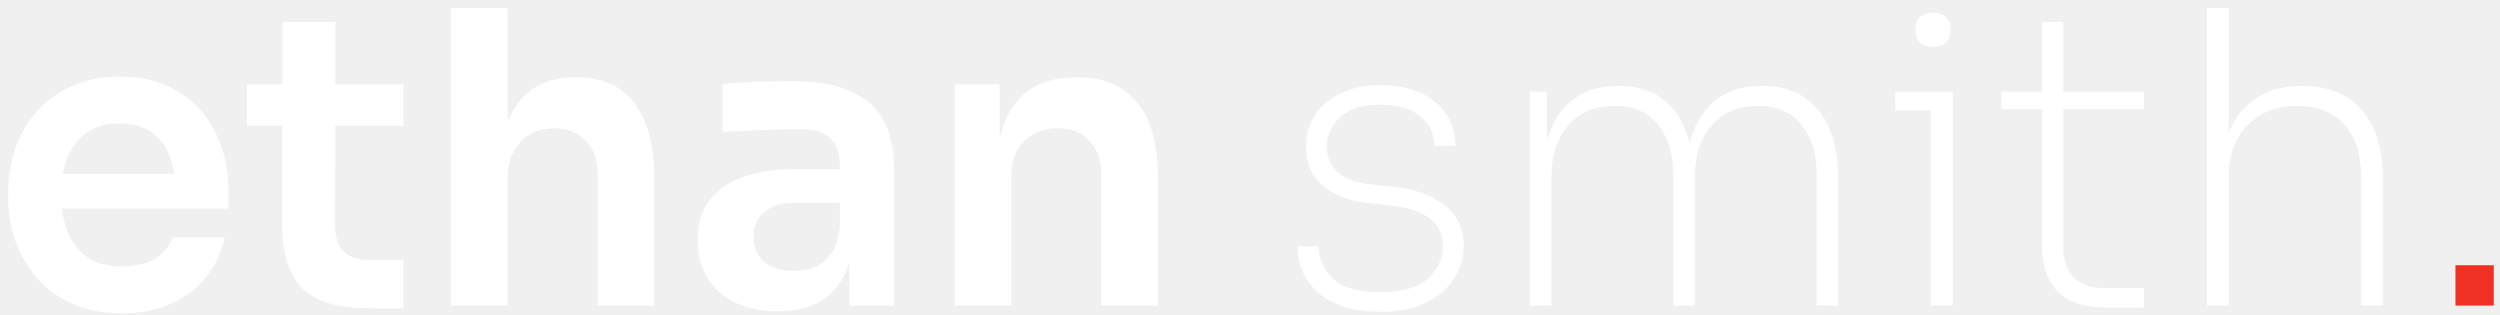
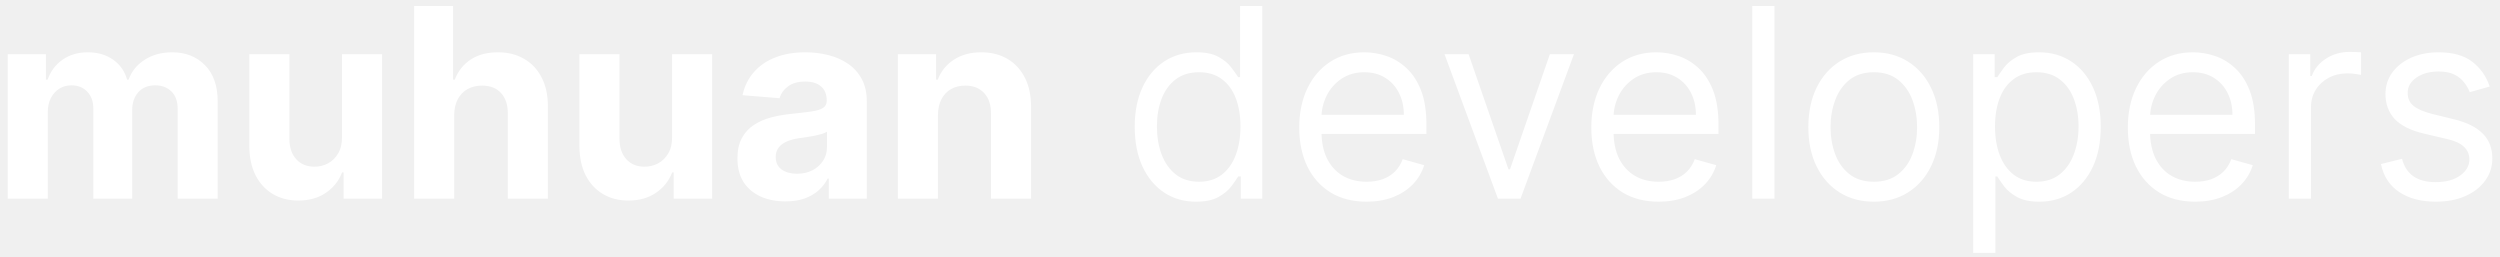
- <svg xmlns="http://www.w3.org/2000/svg" width="270" height="34" viewBox="0 0 270 34" fill="none">
-   <path d="M13.168 33.836C11.115 33.836 9.311 33.484 7.756 32.78C6.231 32.076 4.955 31.137 3.928 29.964C2.931 28.761 2.168 27.427 1.64 25.96C1.141 24.493 0.892 22.997 0.892 21.472V20.636C0.892 19.052 1.141 17.527 1.64 16.06C2.168 14.564 2.931 13.244 3.928 12.1C4.955 10.927 6.216 10.003 7.712 9.328C9.208 8.624 10.939 8.272 12.904 8.272C15.485 8.272 17.641 8.844 19.372 9.988C21.132 11.103 22.452 12.584 23.332 14.432C24.212 16.251 24.652 18.216 24.652 20.328V22.528H3.488V18.788H20.824L18.932 20.636C18.932 19.111 18.712 17.805 18.272 16.72C17.832 15.635 17.157 14.799 16.248 14.212C15.368 13.625 14.253 13.332 12.904 13.332C11.555 13.332 10.411 13.64 9.472 14.256C8.533 14.872 7.815 15.767 7.316 16.94C6.847 18.084 6.612 19.463 6.612 21.076C6.612 22.572 6.847 23.907 7.316 25.08C7.785 26.224 8.504 27.133 9.472 27.808C10.44 28.453 11.672 28.776 13.168 28.776C14.664 28.776 15.881 28.483 16.82 27.896C17.759 27.28 18.36 26.532 18.624 25.652H24.256C23.904 27.295 23.229 28.732 22.232 29.964C21.235 31.196 19.959 32.149 18.404 32.824C16.879 33.499 15.133 33.836 13.168 33.836ZM40.145 33.308C37.945 33.308 36.127 33.029 34.689 32.472C33.281 31.885 32.225 30.917 31.521 29.568C30.817 28.189 30.465 26.341 30.465 24.024L30.509 2.376H36.229L36.185 24.42C36.185 25.593 36.493 26.503 37.109 27.148C37.755 27.764 38.664 28.072 39.837 28.072H43.577V33.308H40.145ZM26.681 13.596V9.108H43.577V13.596H26.681ZM48.71 33V0.88H54.826V19.624H53.77C53.77 17.219 54.078 15.18 54.694 13.508C55.31 11.836 56.22 10.56 57.422 9.68C58.654 8.8 60.209 8.36 62.086 8.36H62.35C65.078 8.36 67.146 9.299 68.554 11.176C69.962 13.053 70.666 15.781 70.666 19.36V33H64.55V18.788C64.55 17.263 64.11 16.06 63.23 15.18C62.38 14.3 61.25 13.86 59.842 13.86C58.346 13.86 57.129 14.359 56.19 15.356C55.281 16.324 54.826 17.6 54.826 19.184V33H48.71ZM91.718 33V25.916H90.706V18.04C90.706 16.661 90.368 15.635 89.694 14.96C89.019 14.285 87.978 13.948 86.57 13.948C85.836 13.948 84.956 13.963 83.93 13.992C82.903 14.021 81.862 14.065 80.806 14.124C79.779 14.153 78.855 14.197 78.034 14.256V9.064C78.708 9.005 79.471 8.947 80.322 8.888C81.172 8.829 82.038 8.8 82.918 8.8C83.827 8.771 84.678 8.756 85.47 8.756C87.934 8.756 89.972 9.079 91.586 9.724C93.228 10.369 94.46 11.381 95.282 12.76C96.132 14.139 96.558 15.943 96.558 18.172V33H91.718ZM84.018 33.616C82.287 33.616 80.762 33.308 79.442 32.692C78.151 32.076 77.139 31.196 76.406 30.052C75.702 28.908 75.35 27.529 75.35 25.916C75.35 24.156 75.775 22.719 76.626 21.604C77.506 20.489 78.723 19.653 80.278 19.096C81.862 18.539 83.71 18.26 85.822 18.26H91.366V21.912H85.734C84.326 21.912 83.24 22.264 82.478 22.968C81.744 23.643 81.378 24.523 81.378 25.608C81.378 26.693 81.744 27.573 82.478 28.248C83.24 28.923 84.326 29.26 85.734 29.26C86.584 29.26 87.362 29.113 88.066 28.82C88.799 28.497 89.4 27.969 89.87 27.236C90.368 26.473 90.647 25.447 90.706 24.156L92.202 25.872C92.055 27.544 91.644 28.952 90.97 30.096C90.324 31.24 89.415 32.12 88.242 32.736C87.098 33.323 85.69 33.616 84.018 33.616ZM103.109 33V9.108H107.949V19.36H107.509C107.509 16.925 107.831 14.901 108.477 13.288C109.122 11.645 110.075 10.413 111.337 9.592C112.627 8.771 114.226 8.36 116.133 8.36H116.397C119.242 8.36 121.398 9.284 122.865 11.132C124.331 12.951 125.065 15.679 125.065 19.316V33H118.949V18.788C118.949 17.321 118.523 16.133 117.673 15.224C116.851 14.315 115.707 13.86 114.241 13.86C112.745 13.86 111.527 14.329 110.589 15.268C109.679 16.177 109.225 17.409 109.225 18.964V33H103.109ZM149.1 33.66C146.225 33.66 144.011 33 142.456 31.68C140.931 30.36 140.153 28.673 140.124 26.62H142.412C142.412 27.94 142.925 29.099 143.952 30.096C145.008 31.064 146.724 31.548 149.1 31.548C151.417 31.548 153.119 31.064 154.204 30.096C155.289 29.099 155.832 27.925 155.832 26.576C155.832 25.256 155.333 24.244 154.336 23.54C153.368 22.836 152.048 22.396 150.376 22.22L147.648 21.912C145.624 21.677 144.011 21.047 142.808 20.02C141.635 18.993 141.048 17.6 141.048 15.84C141.048 14.579 141.371 13.449 142.016 12.452C142.661 11.455 143.585 10.663 144.788 10.076C146.02 9.489 147.457 9.196 149.1 9.196C151.505 9.196 153.441 9.783 154.908 10.956C156.404 12.129 157.167 13.728 157.196 15.752H154.908C154.937 14.491 154.439 13.435 153.412 12.584C152.415 11.733 150.977 11.308 149.1 11.308C147.135 11.308 145.668 11.763 144.7 12.672C143.761 13.581 143.292 14.652 143.292 15.884C143.292 16.911 143.659 17.791 144.392 18.524C145.155 19.257 146.299 19.712 147.824 19.888L150.552 20.196C152.723 20.401 154.512 21.032 155.92 22.088C157.357 23.144 158.076 24.655 158.076 26.62C158.076 27.94 157.709 29.128 156.976 30.184C156.272 31.24 155.26 32.091 153.94 32.736C152.62 33.352 151.007 33.66 149.1 33.66ZM165.223 33V9.9H167.071V19.36H166.543C166.543 17.365 166.837 15.62 167.423 14.124C168.039 12.599 168.949 11.411 170.151 10.56C171.354 9.709 172.879 9.284 174.727 9.284H174.859C176.678 9.284 178.189 9.709 179.391 10.56C180.594 11.381 181.474 12.555 182.031 14.08C182.618 15.576 182.911 17.336 182.911 19.36H182.031C182.031 17.365 182.325 15.62 182.911 14.124C183.527 12.599 184.437 11.411 185.639 10.56C186.871 9.709 188.411 9.284 190.259 9.284H190.391C192.21 9.284 193.721 9.709 194.923 10.56C196.155 11.381 197.065 12.555 197.651 14.08C198.238 15.576 198.531 17.336 198.531 19.36V33H196.199V18.832C196.199 16.632 195.657 14.857 194.571 13.508C193.515 12.129 191.946 11.44 189.863 11.44C187.751 11.44 186.079 12.144 184.847 13.552C183.645 14.96 183.043 16.793 183.043 19.052V33H180.711V18.832C180.711 16.632 180.169 14.857 179.083 13.508C178.027 12.129 176.458 11.44 174.375 11.44C172.263 11.44 170.591 12.144 169.359 13.552C168.157 14.96 167.555 16.793 167.555 19.052V33H165.223ZM208.522 33V9.9H210.898V33H208.522ZM204.694 11.924V9.9H210.898V11.924H204.694ZM208.742 5.06C208.126 5.06 207.656 4.899 207.334 4.576C207.011 4.224 206.85 3.784 206.85 3.256C206.85 2.699 207.011 2.244 207.334 1.892C207.656 1.54 208.14 1.364 208.786 1.364C209.402 1.364 209.871 1.54 210.194 1.892C210.516 2.244 210.678 2.699 210.678 3.256C210.678 3.784 210.516 4.224 210.194 4.576C209.9 4.899 209.416 5.06 208.742 5.06ZM227.709 33.22C226.271 33.22 225.01 33.015 223.925 32.604C222.839 32.164 222.003 31.431 221.417 30.404C220.83 29.377 220.537 27.999 220.537 26.268V2.376H222.825V26.664C222.825 28.072 223.206 29.172 223.969 29.964C224.761 30.727 225.846 31.108 227.225 31.108H231.537V33.22H227.709ZM216.137 11.792V9.9H231.537V11.792H216.137ZM238.356 33V0.88H240.688V18.04L239.852 19.536C239.852 17.512 240.16 15.737 240.776 14.212C241.422 12.657 242.39 11.455 243.68 10.604C244.971 9.724 246.599 9.284 248.564 9.284H248.652C251.527 9.284 253.698 10.193 255.164 12.012C256.631 13.801 257.364 16.251 257.364 19.36V33H254.988V18.832C254.988 16.603 254.387 14.813 253.184 13.464C251.982 12.115 250.28 11.44 248.08 11.44C245.822 11.44 244.018 12.159 242.668 13.596C241.348 15.004 240.688 16.852 240.688 19.14V33H238.356Z" fill="white" />
-   <path d="M265.19 33V28.644H269.326V33H265.19Z" fill="#F13024" />
+ <svg xmlns="http://www.w3.org/2000/svg" width="302" height="31" viewBox="0 0 302 31" fill="none">
+   <path d="M0.932 24V6.545H5.545V9.625H5.75C6.114 8.602 6.72 7.795 7.568 7.205C8.417 6.614 9.432 6.318 10.614 6.318C11.811 6.318 12.829 6.617 13.671 7.216C14.511 7.807 15.072 8.61 15.352 9.625H15.534C15.89 8.625 16.534 7.826 17.466 7.227C18.405 6.621 19.515 6.318 20.796 6.318C22.424 6.318 23.746 6.837 24.761 7.875C25.784 8.905 26.296 10.367 26.296 12.261V24H21.466V13.216C21.466 12.246 21.208 11.519 20.693 11.034C20.178 10.549 19.534 10.307 18.761 10.307C17.883 10.307 17.197 10.587 16.704 11.148C16.212 11.701 15.966 12.432 15.966 13.341V24H11.273V13.114C11.273 12.258 11.027 11.576 10.534 11.068C10.049 10.561 9.409 10.307 8.614 10.307C8.076 10.307 7.591 10.443 7.159 10.716C6.735 10.981 6.398 11.356 6.148 11.841C5.898 12.318 5.773 12.879 5.773 13.523V24H0.932ZM41.312 16.568V6.545H46.153V24H41.506V20.829H41.324C40.93 21.852 40.275 22.674 39.358 23.296C38.449 23.917 37.339 24.227 36.028 24.227C34.862 24.227 33.835 23.962 32.949 23.432C32.062 22.901 31.369 22.148 30.869 21.171C30.377 20.193 30.127 19.023 30.119 17.659V6.545H34.96V16.796C34.968 17.826 35.244 18.64 35.79 19.239C36.335 19.837 37.066 20.136 37.983 20.136C38.566 20.136 39.112 20.004 39.619 19.739C40.127 19.466 40.536 19.064 40.847 18.534C41.165 18.004 41.32 17.349 41.312 16.568ZM54.867 13.909V24H50.026V0.727H54.73V9.625H54.935C55.329 8.595 55.965 7.788 56.844 7.205C57.722 6.614 58.825 6.318 60.151 6.318C61.363 6.318 62.419 6.583 63.321 7.114C64.23 7.636 64.935 8.39 65.435 9.375C65.942 10.352 66.192 11.523 66.185 12.886V24H61.344V13.75C61.351 12.674 61.079 11.837 60.526 11.239C59.98 10.64 59.215 10.341 58.23 10.341C57.571 10.341 56.988 10.481 56.48 10.761C55.98 11.042 55.586 11.451 55.298 11.989C55.018 12.519 54.874 13.159 54.867 13.909ZM81.188 16.568V6.545H86.028V24H81.381V20.829H81.199C80.805 21.852 80.15 22.674 79.233 23.296C78.324 23.917 77.214 24.227 75.903 24.227C74.737 24.227 73.71 23.962 72.824 23.432C71.938 22.901 71.244 22.148 70.744 21.171C70.252 20.193 70.002 19.023 69.994 17.659V6.545H74.835V16.796C74.843 17.826 75.119 18.64 75.665 19.239C76.21 19.837 76.941 20.136 77.858 20.136C78.441 20.136 78.987 20.004 79.494 19.739C80.002 19.466 80.411 19.064 80.722 18.534C81.04 18.004 81.195 17.349 81.188 16.568ZM94.878 24.329C93.764 24.329 92.772 24.136 91.901 23.75C91.029 23.356 90.34 22.776 89.832 22.011C89.332 21.239 89.082 20.276 89.082 19.125C89.082 18.155 89.26 17.341 89.617 16.682C89.972 16.023 90.457 15.492 91.071 15.091C91.685 14.689 92.382 14.386 93.162 14.182C93.95 13.977 94.776 13.833 95.639 13.75C96.654 13.644 97.472 13.546 98.094 13.454C98.715 13.356 99.166 13.212 99.446 13.023C99.726 12.833 99.867 12.553 99.867 12.182V12.114C99.867 11.394 99.639 10.837 99.185 10.443C98.738 10.049 98.101 9.852 97.276 9.852C96.404 9.852 95.711 10.046 95.196 10.432C94.681 10.811 94.34 11.288 94.173 11.864L89.696 11.5C89.923 10.439 90.37 9.523 91.037 8.75C91.704 7.97 92.563 7.371 93.617 6.955C94.677 6.53 95.904 6.318 97.298 6.318C98.268 6.318 99.196 6.432 100.082 6.659C100.976 6.886 101.768 7.239 102.457 7.716C103.154 8.193 103.704 8.807 104.105 9.557C104.507 10.299 104.707 11.189 104.707 12.227V24H100.116V21.579H99.98C99.7 22.125 99.325 22.606 98.855 23.023C98.385 23.432 97.821 23.754 97.162 23.989C96.503 24.216 95.742 24.329 94.878 24.329ZM96.264 20.989C96.976 20.989 97.605 20.849 98.151 20.568C98.696 20.28 99.124 19.894 99.435 19.409C99.745 18.924 99.901 18.375 99.901 17.761V15.909C99.749 16.008 99.541 16.099 99.276 16.182C99.018 16.258 98.726 16.329 98.401 16.398C98.075 16.458 97.749 16.515 97.423 16.568C97.097 16.614 96.802 16.655 96.537 16.693C95.969 16.776 95.472 16.909 95.048 17.091C94.624 17.273 94.294 17.519 94.06 17.829C93.825 18.133 93.707 18.511 93.707 18.966C93.707 19.625 93.946 20.129 94.423 20.477C94.908 20.818 95.522 20.989 96.264 20.989ZM113.304 13.909V24H108.463V6.545H113.077V9.625H113.281C113.668 8.61 114.315 7.807 115.224 7.216C116.134 6.617 117.236 6.318 118.531 6.318C119.743 6.318 120.8 6.583 121.702 7.114C122.603 7.644 123.304 8.402 123.804 9.386C124.304 10.364 124.554 11.53 124.554 12.886V24H119.713V13.75C119.721 12.682 119.448 11.848 118.895 11.25C118.342 10.644 117.58 10.341 116.611 10.341C115.959 10.341 115.384 10.481 114.884 10.761C114.391 11.042 114.005 11.451 113.724 11.989C113.452 12.519 113.312 13.159 113.304 13.909ZM144.483 24.364C143.028 24.364 141.744 23.996 140.631 23.261C139.517 22.519 138.646 21.474 138.017 20.125C137.388 18.769 137.074 17.167 137.074 15.318C137.074 13.485 137.388 11.894 138.017 10.546C138.646 9.197 139.521 8.155 140.642 7.42C141.763 6.686 143.059 6.318 144.528 6.318C145.665 6.318 146.563 6.508 147.222 6.886C147.888 7.258 148.396 7.682 148.744 8.159C149.1 8.629 149.377 9.015 149.574 9.318H149.801V0.727H152.483V24H149.892V21.318H149.574C149.377 21.636 149.097 22.038 148.733 22.523C148.369 23 147.85 23.428 147.176 23.807C146.502 24.178 145.604 24.364 144.483 24.364ZM144.847 21.954C145.922 21.954 146.831 21.674 147.574 21.114C148.316 20.546 148.881 19.761 149.267 18.761C149.653 17.754 149.847 16.591 149.847 15.273C149.847 13.97 149.657 12.829 149.278 11.852C148.9 10.867 148.339 10.102 147.597 9.557C146.854 9.004 145.938 8.727 144.847 8.727C143.71 8.727 142.763 9.019 142.006 9.602C141.256 10.178 140.691 10.962 140.312 11.954C139.941 12.939 139.756 14.046 139.756 15.273C139.756 16.515 139.945 17.644 140.324 18.659C140.71 19.667 141.278 20.47 142.028 21.068C142.786 21.659 143.725 21.954 144.847 21.954ZM165.085 24.364C163.403 24.364 161.953 23.992 160.733 23.25C159.521 22.5 158.585 21.454 157.926 20.114C157.275 18.765 156.949 17.197 156.949 15.409C156.949 13.621 157.275 12.046 157.926 10.682C158.585 9.311 159.502 8.242 160.676 7.477C161.858 6.705 163.237 6.318 164.812 6.318C165.722 6.318 166.619 6.47 167.506 6.773C168.392 7.076 169.199 7.568 169.926 8.25C170.653 8.924 171.233 9.818 171.665 10.932C172.097 12.046 172.312 13.417 172.312 15.046V16.182H158.858V13.864H169.585C169.585 12.879 169.388 12 168.994 11.227C168.608 10.454 168.055 9.845 167.335 9.398C166.623 8.951 165.782 8.727 164.812 8.727C163.744 8.727 162.82 8.992 162.04 9.523C161.267 10.046 160.672 10.727 160.256 11.568C159.839 12.409 159.631 13.311 159.631 14.273V15.818C159.631 17.136 159.858 18.254 160.312 19.171C160.775 20.079 161.415 20.773 162.233 21.25C163.051 21.72 164.002 21.954 165.085 21.954C165.79 21.954 166.426 21.856 166.994 21.659C167.57 21.454 168.066 21.151 168.483 20.75C168.9 20.341 169.222 19.833 169.449 19.227L172.04 19.954C171.767 20.833 171.309 21.606 170.665 22.273C170.021 22.932 169.225 23.447 168.278 23.818C167.331 24.182 166.267 24.364 165.085 24.364ZM190.134 6.545L183.679 24H180.952L174.497 6.545H177.406L182.224 20.454H182.406L187.224 6.545H190.134ZM200.366 24.364C198.685 24.364 197.234 23.992 196.014 23.25C194.802 22.5 193.866 21.454 193.207 20.114C192.556 18.765 192.23 17.197 192.23 15.409C192.23 13.621 192.556 12.046 193.207 10.682C193.866 9.311 194.783 8.242 195.957 7.477C197.139 6.705 198.518 6.318 200.094 6.318C201.003 6.318 201.901 6.47 202.787 6.773C203.673 7.076 204.48 7.568 205.207 8.25C205.935 8.924 206.514 9.818 206.946 10.932C207.378 12.046 207.594 13.417 207.594 15.046V16.182H194.139V13.864H204.866C204.866 12.879 204.67 12 204.276 11.227C203.889 10.454 203.336 9.845 202.616 9.398C201.904 8.951 201.063 8.727 200.094 8.727C199.026 8.727 198.101 8.992 197.321 9.523C196.548 10.046 195.954 10.727 195.537 11.568C195.12 12.409 194.912 13.311 194.912 14.273V15.818C194.912 17.136 195.139 18.254 195.594 19.171C196.056 20.079 196.696 20.773 197.514 21.25C198.332 21.72 199.283 21.954 200.366 21.954C201.071 21.954 201.707 21.856 202.276 21.659C202.851 21.454 203.348 21.151 203.764 20.75C204.181 20.341 204.503 19.833 204.73 19.227L207.321 19.954C207.048 20.833 206.59 21.606 205.946 22.273C205.302 22.932 204.507 23.447 203.56 23.818C202.613 24.182 201.548 24.364 200.366 24.364ZM214.355 0.727V24H211.673V0.727H214.355ZM226.358 24.364C224.782 24.364 223.4 23.989 222.21 23.239C221.028 22.489 220.104 21.439 219.438 20.091C218.778 18.742 218.449 17.167 218.449 15.364C218.449 13.546 218.778 11.958 219.438 10.602C220.104 9.246 221.028 8.193 222.21 7.443C223.4 6.693 224.782 6.318 226.358 6.318C227.934 6.318 229.313 6.693 230.494 7.443C231.684 8.193 232.608 9.246 233.267 10.602C233.934 11.958 234.267 13.546 234.267 15.364C234.267 17.167 233.934 18.742 233.267 20.091C232.608 21.439 231.684 22.489 230.494 23.239C229.313 23.989 227.934 24.364 226.358 24.364ZM226.358 21.954C227.555 21.954 228.54 21.648 229.312 21.034C230.085 20.421 230.657 19.614 231.028 18.614C231.4 17.614 231.585 16.53 231.585 15.364C231.585 14.197 231.4 13.11 231.028 12.102C230.657 11.095 230.085 10.28 229.312 9.659C228.54 9.038 227.555 8.727 226.358 8.727C225.161 8.727 224.176 9.038 223.403 9.659C222.631 10.28 222.059 11.095 221.688 12.102C221.316 13.11 221.131 14.197 221.131 15.364C221.131 16.53 221.316 17.614 221.688 18.614C222.059 19.614 222.631 20.421 223.403 21.034C224.176 21.648 225.161 21.954 226.358 21.954ZM238.361 30.546V6.545H240.952V9.318H241.27C241.467 9.015 241.74 8.629 242.088 8.159C242.444 7.682 242.952 7.258 243.611 6.886C244.277 6.508 245.179 6.318 246.315 6.318C247.785 6.318 249.08 6.686 250.202 7.42C251.323 8.155 252.198 9.197 252.827 10.546C253.455 11.894 253.77 13.485 253.77 15.318C253.77 17.167 253.455 18.769 252.827 20.125C252.198 21.474 251.327 22.519 250.213 23.261C249.099 23.996 247.815 24.364 246.361 24.364C245.24 24.364 244.342 24.178 243.668 23.807C242.993 23.428 242.474 23 242.111 22.523C241.747 22.038 241.467 21.636 241.27 21.318H241.043V30.546H238.361ZM240.997 15.273C240.997 16.591 241.19 17.754 241.577 18.761C241.963 19.761 242.527 20.546 243.27 21.114C244.012 21.674 244.921 21.954 245.997 21.954C247.118 21.954 248.054 21.659 248.804 21.068C249.562 20.47 250.13 19.667 250.509 18.659C250.895 17.644 251.088 16.515 251.088 15.273C251.088 14.046 250.899 12.939 250.52 11.954C250.149 10.962 249.584 10.178 248.827 9.602C248.077 9.019 247.134 8.727 245.997 8.727C244.906 8.727 243.99 9.004 243.247 9.557C242.505 10.102 241.944 10.867 241.565 11.852C241.187 12.829 240.997 13.97 240.997 15.273ZM265.179 24.364C263.497 24.364 262.046 23.992 260.827 23.25C259.615 22.5 258.679 21.454 258.02 20.114C257.368 18.765 257.043 17.197 257.043 15.409C257.043 13.621 257.368 12.046 258.02 10.682C258.679 9.311 259.596 8.242 260.77 7.477C261.952 6.705 263.33 6.318 264.906 6.318C265.815 6.318 266.713 6.47 267.599 6.773C268.486 7.076 269.293 7.568 270.02 8.25C270.747 8.924 271.327 9.818 271.759 10.932C272.19 12.046 272.406 13.417 272.406 15.046V16.182H258.952V13.864H269.679C269.679 12.879 269.482 12 269.088 11.227C268.702 10.454 268.149 9.845 267.429 9.398C266.717 8.951 265.876 8.727 264.906 8.727C263.838 8.727 262.914 8.992 262.134 9.523C261.361 10.046 260.766 10.727 260.349 11.568C259.933 12.409 259.724 13.311 259.724 14.273V15.818C259.724 17.136 259.952 18.254 260.406 19.171C260.868 20.079 261.509 20.773 262.327 21.25C263.145 21.72 264.096 21.954 265.179 21.954C265.884 21.954 266.52 21.856 267.088 21.659C267.664 21.454 268.16 21.151 268.577 20.75C268.993 20.341 269.315 19.833 269.543 19.227L272.134 19.954C271.861 20.833 271.402 21.606 270.759 22.273C270.115 22.932 269.319 23.447 268.372 23.818C267.425 24.182 266.361 24.364 265.179 24.364ZM276.486 24V6.545H279.077V9.182H279.259C279.577 8.318 280.152 7.617 280.986 7.08C281.819 6.542 282.759 6.273 283.804 6.273C284.001 6.273 284.247 6.277 284.543 6.284C284.838 6.292 285.062 6.303 285.213 6.318V9.045C285.122 9.023 284.914 8.989 284.588 8.943C284.27 8.89 283.933 8.864 283.577 8.864C282.728 8.864 281.971 9.042 281.304 9.398C280.645 9.746 280.122 10.231 279.736 10.852C279.357 11.466 279.168 12.167 279.168 12.954V24H276.486ZM300.756 10.454L298.347 11.136C298.195 10.735 297.972 10.345 297.676 9.966C297.388 9.58 296.994 9.261 296.494 9.011C295.994 8.761 295.354 8.636 294.574 8.636C293.506 8.636 292.616 8.883 291.903 9.375C291.199 9.86 290.847 10.477 290.847 11.227C290.847 11.894 291.089 12.421 291.574 12.807C292.059 13.193 292.816 13.515 293.847 13.773L296.438 14.409C297.998 14.788 299.161 15.367 299.926 16.148C300.691 16.921 301.074 17.917 301.074 19.136C301.074 20.136 300.786 21.03 300.21 21.818C299.642 22.606 298.847 23.227 297.824 23.682C296.801 24.136 295.612 24.364 294.256 24.364C292.475 24.364 291.002 23.977 289.835 23.204C288.669 22.432 287.93 21.303 287.619 19.818L290.165 19.182C290.407 20.121 290.866 20.826 291.54 21.296C292.222 21.765 293.112 22 294.21 22C295.46 22 296.453 21.735 297.188 21.204C297.93 20.667 298.301 20.023 298.301 19.273C298.301 18.667 298.089 18.159 297.665 17.75C297.241 17.333 296.589 17.023 295.71 16.818L292.801 16.136C291.203 15.758 290.028 15.171 289.278 14.375C288.536 13.572 288.165 12.568 288.165 11.364C288.165 10.379 288.441 9.508 288.994 8.75C289.555 7.992 290.316 7.398 291.278 6.966C292.248 6.534 293.347 6.318 294.574 6.318C296.301 6.318 297.657 6.697 298.642 7.455C299.634 8.212 300.339 9.212 300.756 10.454Z" fill="white" />
</svg>
